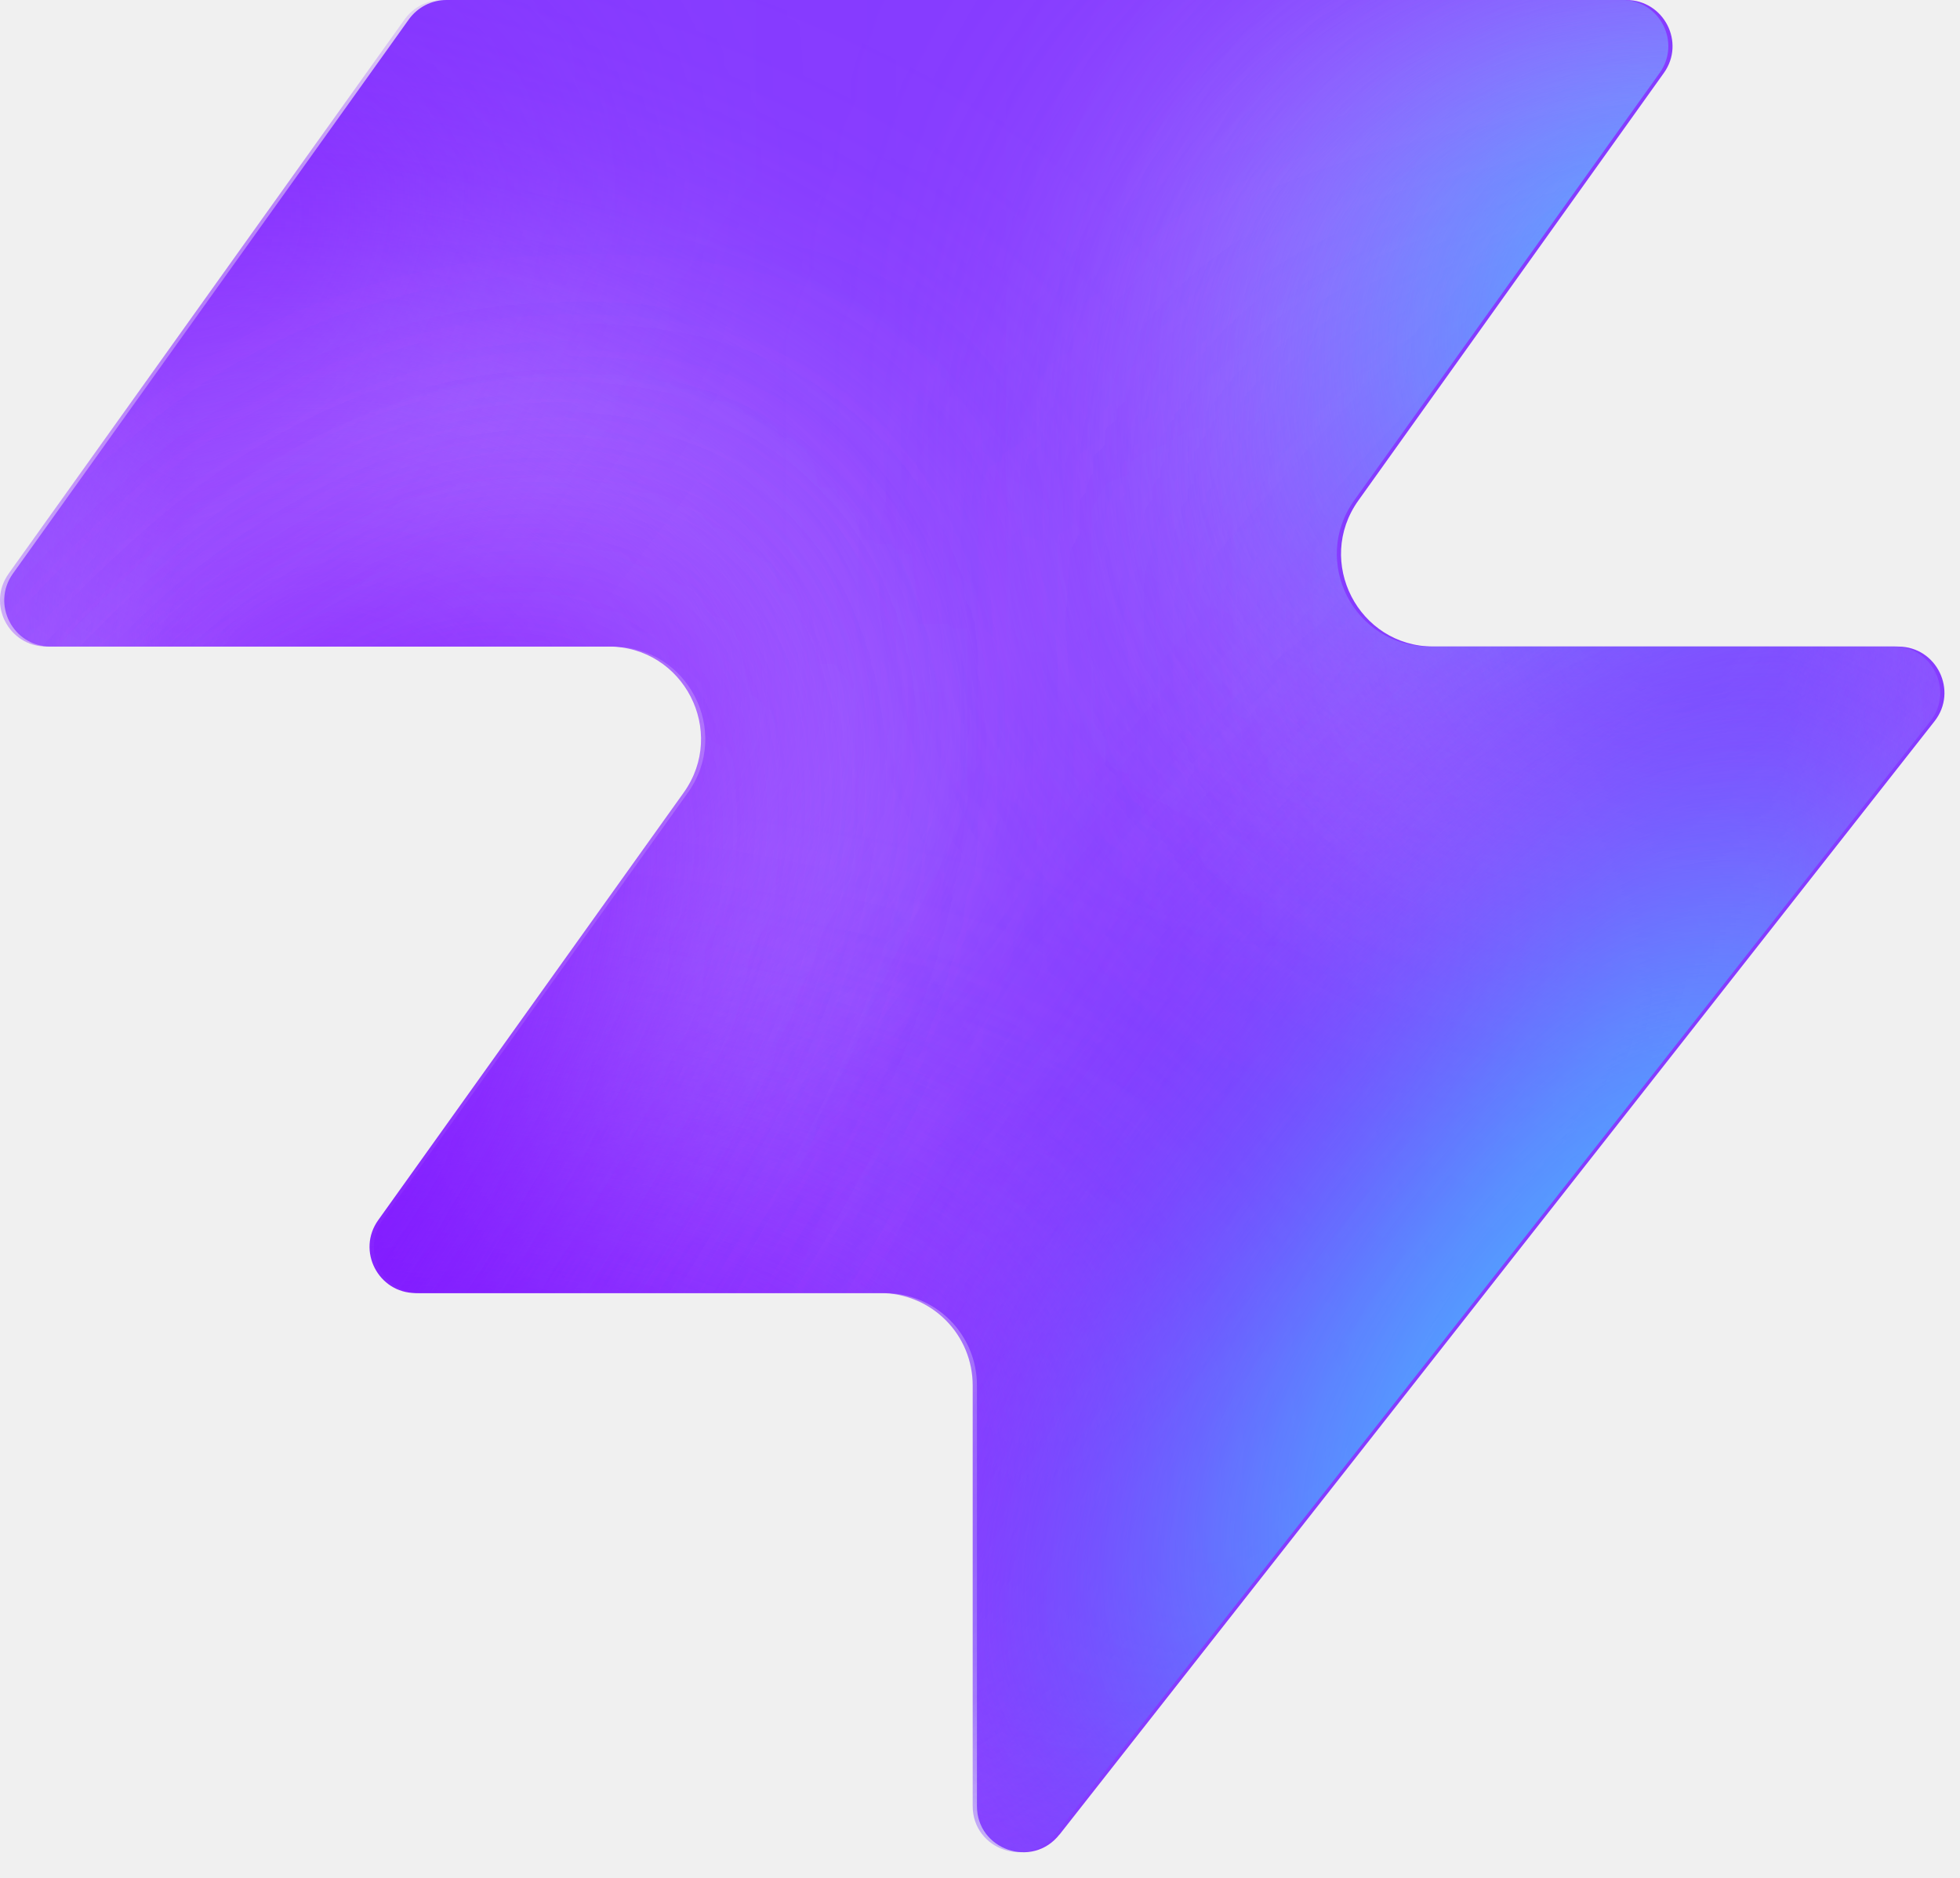
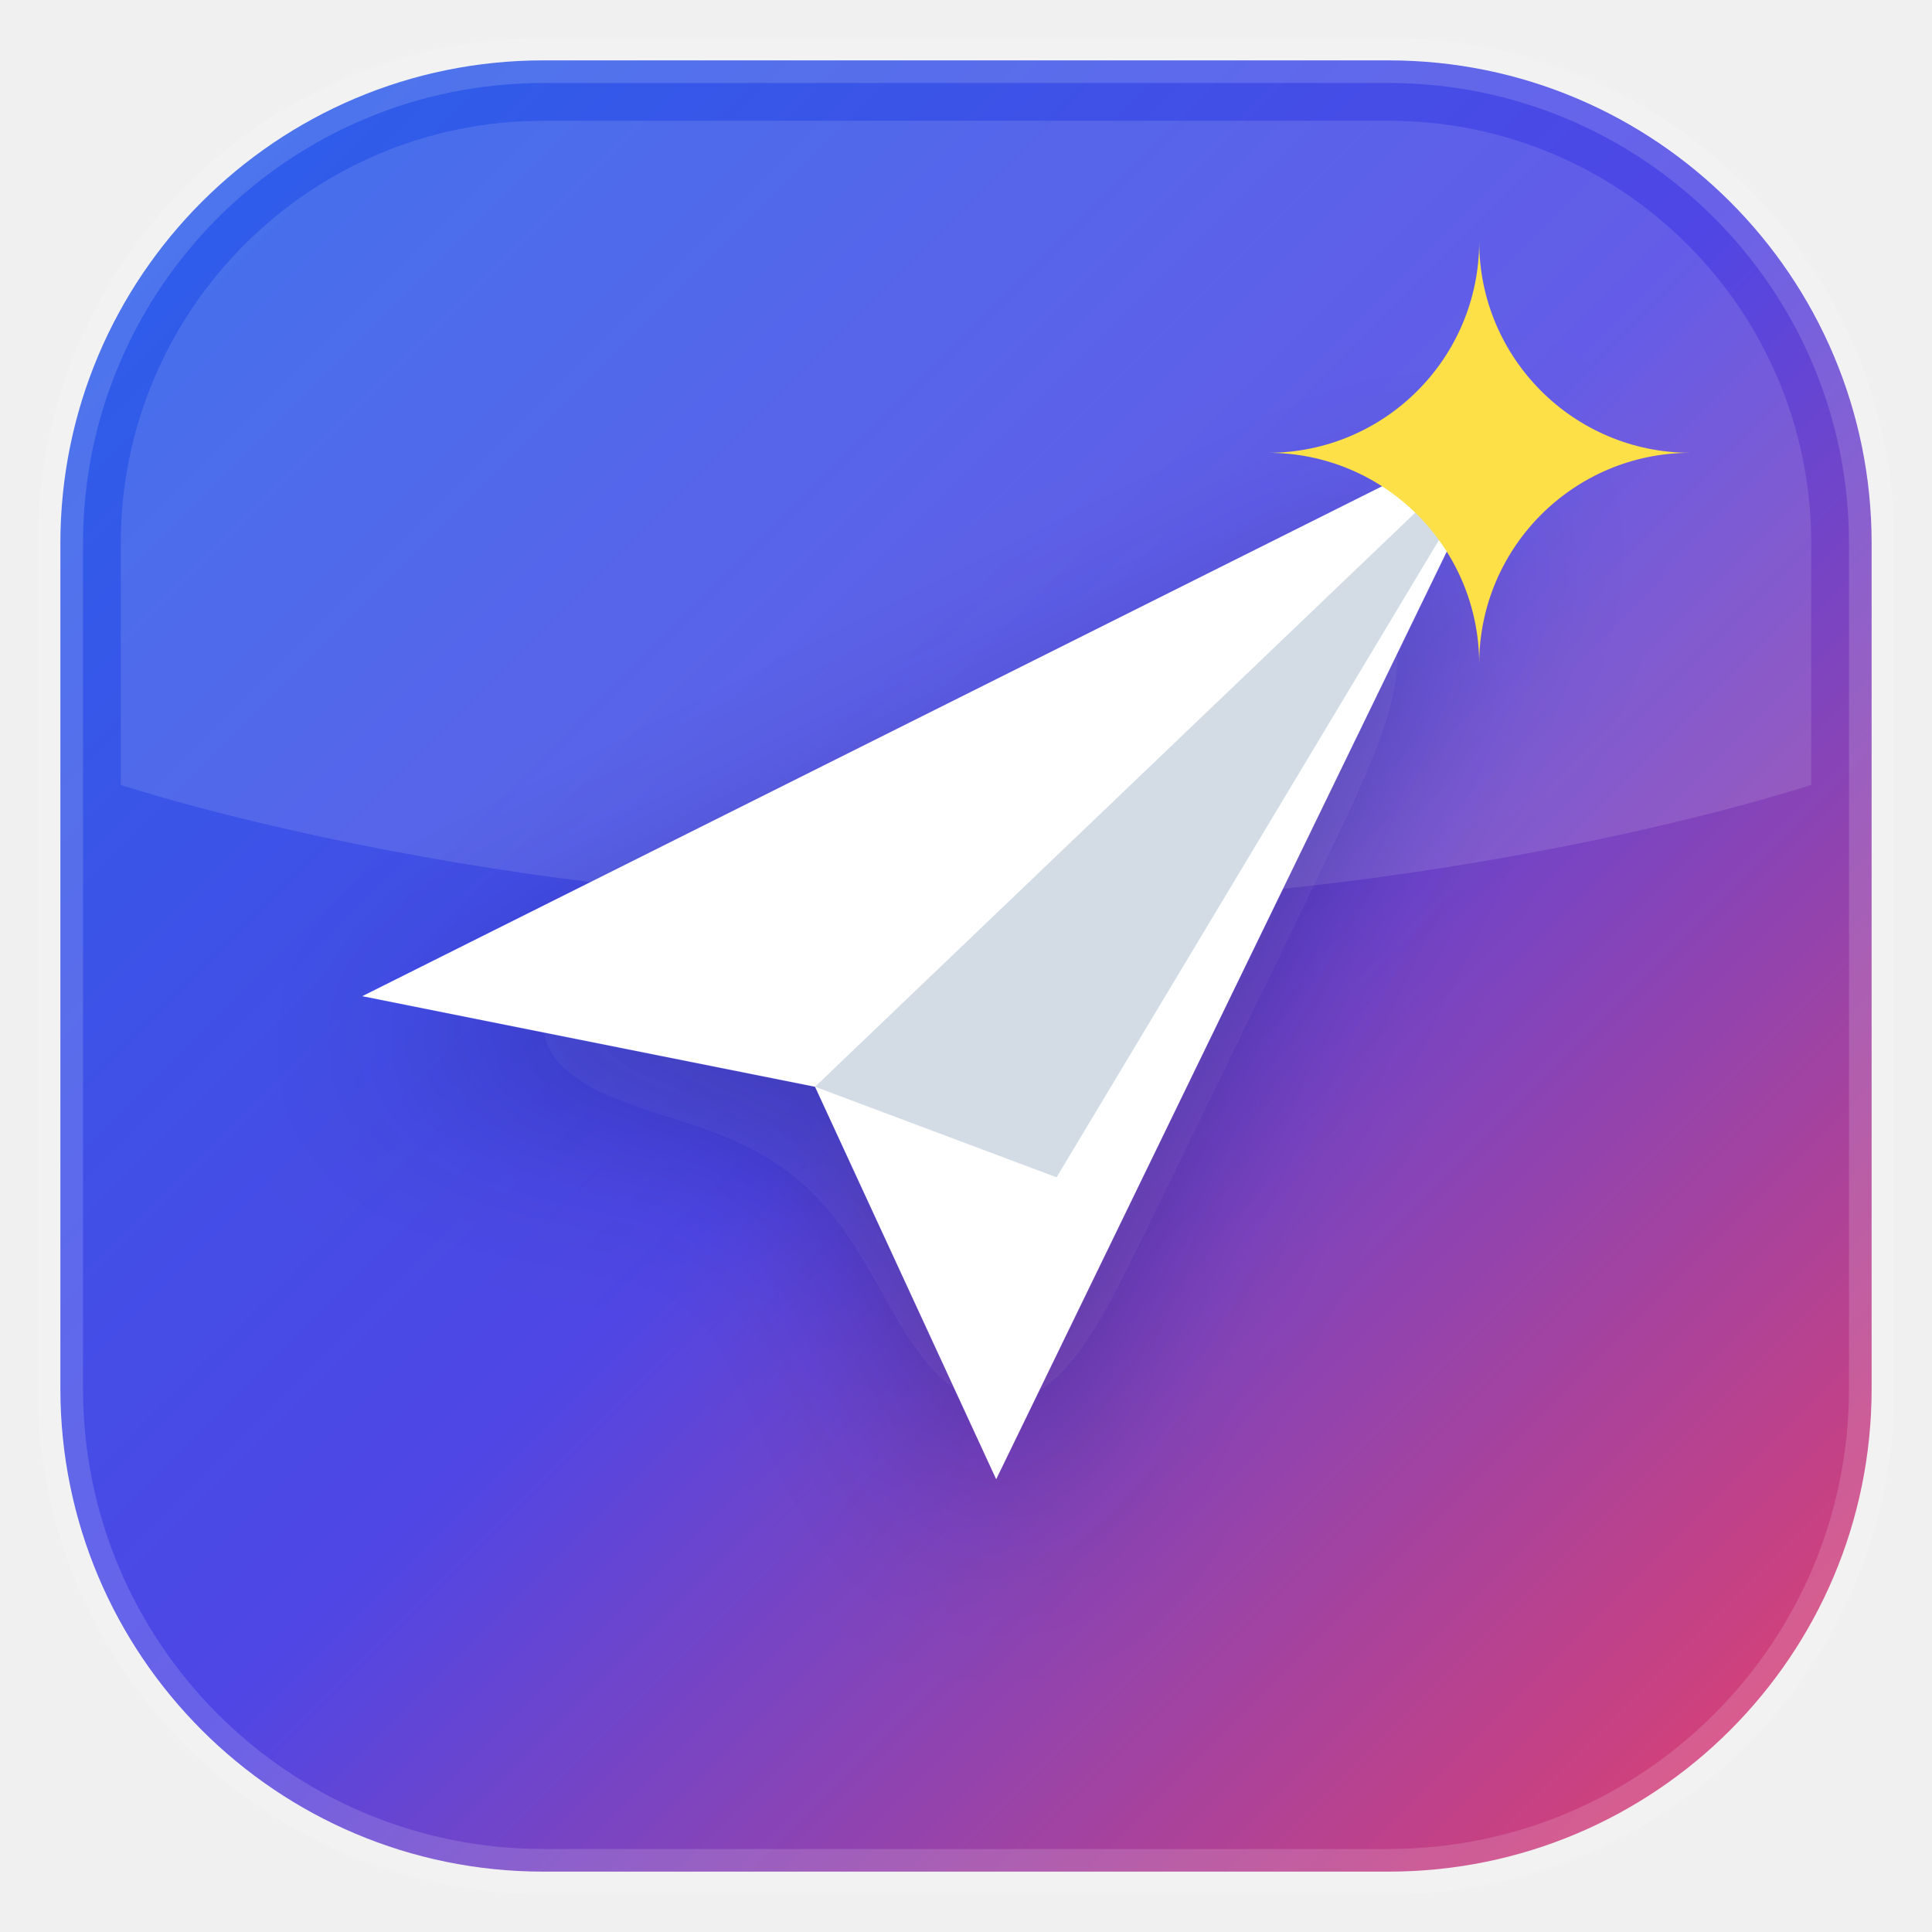
- <svg xmlns="http://www.w3.org/2000/svg" width="48" height="46" fill="none" viewBox="0 0 48 46">
-   <path fill="#863bff" d="M25.946 44.938c-.664.845-2.021.375-2.021-.698V33.937a2.26 2.26 0 0 0-2.262-2.262H10.287c-.92 0-1.456-1.04-.92-1.788l7.48-10.471c1.07-1.497 0-3.578-1.842-3.578H1.237c-.92 0-1.456-1.04-.92-1.788L10.013.474c.214-.297.556-.474.92-.474h28.894c.92 0 1.456 1.04.92 1.788l-7.48 10.471c-1.07 1.498 0 3.579 1.842 3.579h11.377c.943 0 1.473 1.088.89 1.83L25.947 44.94z" style="fill:#863bff;fill:color(display-p3 .525 .23 1);fill-opacity:1" />
-   <mask id="a" width="48" height="46" x="0" y="0" maskUnits="userSpaceOnUse" style="mask-type:alpha">
-     <path fill="#000" d="M25.842 44.938c-.664.844-2.021.375-2.021-.698V33.937a2.26 2.26 0 0 0-2.262-2.262H10.183c-.92 0-1.456-1.04-.92-1.788l7.48-10.471c1.07-1.498 0-3.579-1.842-3.579H1.133c-.92 0-1.456-1.04-.92-1.787L9.91.473c.214-.297.556-.474.92-.474h28.894c.92 0 1.456 1.04.92 1.788l-7.48 10.471c-1.07 1.498 0 3.578 1.842 3.578h11.377c.943 0 1.473 1.088.89 1.832L25.843 44.94z" style="fill:#000;fill-opacity:1" />
-   </mask>
-   <g mask="url(#a)">
-     <g filter="url(#b)">
-       <ellipse cx="5.508" cy="14.704" fill="#ede6ff" rx="5.508" ry="14.704" style="fill:#ede6ff;fill:color(display-p3 .927 .903 1);fill-opacity:1" transform="matrix(.00324 1 1 -.00324 -4.47 31.516)" />
-     </g>
-     <g filter="url(#c)">
-       <ellipse cx="10.399" cy="29.851" fill="#ede6ff" rx="10.399" ry="29.851" style="fill:#ede6ff;fill:color(display-p3 .927 .903 1);fill-opacity:1" transform="matrix(.00324 1 1 -.00324 -39.328 7.883)" />
-     </g>
-     <g filter="url(#d)">
-       <ellipse cx="5.508" cy="30.487" fill="#7e14ff" rx="5.508" ry="30.487" style="fill:#7e14ff;fill:color(display-p3 .492 .077 1);fill-opacity:1" transform="rotate(89.814 -25.913 -14.639)scale(1 -1)" />
-     </g>
-     <g filter="url(#e)">
-       <ellipse cx="5.508" cy="30.599" fill="#7e14ff" rx="5.508" ry="30.599" style="fill:#7e14ff;fill:color(display-p3 .492 .077 1);fill-opacity:1" transform="rotate(89.814 -32.644 -3.334)scale(1 -1)" />
-     </g>
-     <g filter="url(#f)">
-       <ellipse cx="5.508" cy="30.599" fill="#7e14ff" rx="5.508" ry="30.599" style="fill:#7e14ff;fill:color(display-p3 .492 .077 1);fill-opacity:1" transform="matrix(.00324 1 1 -.00324 -34.34 30.47)" />
-     </g>
-     <g filter="url(#g)">
-       <ellipse cx="14.072" cy="22.078" fill="#ede6ff" rx="14.072" ry="22.078" style="fill:#ede6ff;fill:color(display-p3 .927 .903 1);fill-opacity:1" transform="rotate(93.35 24.506 48.493)scale(-1 1)" />
-     </g>
-     <g filter="url(#h)">
-       <ellipse cx="3.47" cy="21.501" fill="#7e14ff" rx="3.47" ry="21.501" style="fill:#7e14ff;fill:color(display-p3 .492 .077 1);fill-opacity:1" transform="rotate(89.009 28.708 47.59)scale(-1 1)" />
-     </g>
-     <g filter="url(#i)">
-       <ellipse cx="3.47" cy="21.501" fill="#7e14ff" rx="3.47" ry="21.501" style="fill:#7e14ff;fill:color(display-p3 .492 .077 1);fill-opacity:1" transform="rotate(89.009 28.708 47.59)scale(-1 1)" />
-     </g>
-     <g filter="url(#j)">
-       <ellipse cx=".387" cy="8.972" fill="#7e14ff" rx="4.407" ry="29.108" style="fill:#7e14ff;fill:color(display-p3 .492 .077 1);fill-opacity:1" transform="rotate(39.51 .387 8.972)" />
-     </g>
-     <g filter="url(#k)">
-       <ellipse cx="47.523" cy="-6.092" fill="#7e14ff" rx="4.407" ry="29.108" style="fill:#7e14ff;fill:color(display-p3 .492 .077 1);fill-opacity:1" transform="rotate(37.892 47.523 -6.092)" />
-     </g>
-     <g filter="url(#l)">
-       <ellipse cx="41.412" cy="6.333" fill="#47bfff" rx="5.971" ry="9.665" style="fill:#47bfff;fill:color(display-p3 .28 .748 1);fill-opacity:1" transform="rotate(37.892 41.412 6.333)" />
-     </g>
-     <g filter="url(#m)">
-       <ellipse cx="-1.879" cy="38.332" fill="#7e14ff" rx="4.407" ry="29.108" style="fill:#7e14ff;fill:color(display-p3 .492 .077 1);fill-opacity:1" transform="rotate(37.892 -1.88 38.332)" />
-     </g>
-     <g filter="url(#n)">
-       <ellipse cx="-1.879" cy="38.332" fill="#7e14ff" rx="4.407" ry="29.108" style="fill:#7e14ff;fill:color(display-p3 .492 .077 1);fill-opacity:1" transform="rotate(37.892 -1.88 38.332)" />
-     </g>
-     <g filter="url(#o)">
-       <ellipse cx="35.651" cy="29.907" fill="#7e14ff" rx="4.407" ry="29.108" style="fill:#7e14ff;fill:color(display-p3 .492 .077 1);fill-opacity:1" transform="rotate(37.892 35.651 29.907)" />
-     </g>
-     <g filter="url(#p)">
-       <ellipse cx="38.418" cy="32.4" fill="#47bfff" rx="5.971" ry="15.297" style="fill:#47bfff;fill:color(display-p3 .28 .748 1);fill-opacity:1" transform="rotate(37.892 38.418 32.4)" />
-     </g>
-   </g>
+ <svg xmlns="http://www.w3.org/2000/svg" width="64" height="64" viewBox="0 0 64 64" fill="none">
  <defs>
-     <filter id="b" width="60.045" height="41.654" x="-19.77" y="16.149" color-interpolation-filters="sRGB" filterUnits="userSpaceOnUse">
-       <feFlood flood-opacity="0" result="BackgroundImageFix" />
-       <feBlend in="SourceGraphic" in2="BackgroundImageFix" result="shape" />
-       <feGaussianBlur result="effect1_foregroundBlur_2002_17158" stdDeviation="7.659" />
-     </filter>
-     <filter id="c" width="90.34" height="51.437" x="-54.613" y="-7.533" color-interpolation-filters="sRGB" filterUnits="userSpaceOnUse">
-       <feFlood flood-opacity="0" result="BackgroundImageFix" />
-       <feBlend in="SourceGraphic" in2="BackgroundImageFix" result="shape" />
-       <feGaussianBlur result="effect1_foregroundBlur_2002_17158" stdDeviation="7.659" />
-     </filter>
-     <filter id="d" width="79.355" height="29.4" x="-49.64" y="2.03" color-interpolation-filters="sRGB" filterUnits="userSpaceOnUse">
-       <feFlood flood-opacity="0" result="BackgroundImageFix" />
-       <feBlend in="SourceGraphic" in2="BackgroundImageFix" result="shape" />
-       <feGaussianBlur result="effect1_foregroundBlur_2002_17158" stdDeviation="4.596" />
-     </filter>
-     <filter id="e" width="79.579" height="29.4" x="-45.045" y="20.029" color-interpolation-filters="sRGB" filterUnits="userSpaceOnUse">
-       <feFlood flood-opacity="0" result="BackgroundImageFix" />
-       <feBlend in="SourceGraphic" in2="BackgroundImageFix" result="shape" />
-       <feGaussianBlur result="effect1_foregroundBlur_2002_17158" stdDeviation="4.596" />
-     </filter>
-     <filter id="f" width="79.579" height="29.4" x="-43.513" y="21.178" color-interpolation-filters="sRGB" filterUnits="userSpaceOnUse">
-       <feFlood flood-opacity="0" result="BackgroundImageFix" />
-       <feBlend in="SourceGraphic" in2="BackgroundImageFix" result="shape" />
-       <feGaussianBlur result="effect1_foregroundBlur_2002_17158" stdDeviation="4.596" />
-     </filter>
-     <filter id="g" width="74.749" height="58.852" x="15.756" y="-17.901" color-interpolation-filters="sRGB" filterUnits="userSpaceOnUse">
-       <feFlood flood-opacity="0" result="BackgroundImageFix" />
-       <feBlend in="SourceGraphic" in2="BackgroundImageFix" result="shape" />
-       <feGaussianBlur result="effect1_foregroundBlur_2002_17158" stdDeviation="7.659" />
-     </filter>
-     <filter id="h" width="61.377" height="25.362" x="23.548" y="2.284" color-interpolation-filters="sRGB" filterUnits="userSpaceOnUse">
-       <feFlood flood-opacity="0" result="BackgroundImageFix" />
-       <feBlend in="SourceGraphic" in2="BackgroundImageFix" result="shape" />
-       <feGaussianBlur result="effect1_foregroundBlur_2002_17158" stdDeviation="4.596" />
-     </filter>
-     <filter id="i" width="61.377" height="25.362" x="23.548" y="2.284" color-interpolation-filters="sRGB" filterUnits="userSpaceOnUse">
-       <feFlood flood-opacity="0" result="BackgroundImageFix" />
-       <feBlend in="SourceGraphic" in2="BackgroundImageFix" result="shape" />
-       <feGaussianBlur result="effect1_foregroundBlur_2002_17158" stdDeviation="4.596" />
-     </filter>
-     <filter id="j" width="56.045" height="63.649" x="-27.636" y="-22.853" color-interpolation-filters="sRGB" filterUnits="userSpaceOnUse">
-       <feFlood flood-opacity="0" result="BackgroundImageFix" />
-       <feBlend in="SourceGraphic" in2="BackgroundImageFix" result="shape" />
-       <feGaussianBlur result="effect1_foregroundBlur_2002_17158" stdDeviation="4.596" />
-     </filter>
-     <filter id="k" width="54.814" height="64.646" x="20.116" y="-38.415" color-interpolation-filters="sRGB" filterUnits="userSpaceOnUse">
-       <feFlood flood-opacity="0" result="BackgroundImageFix" />
-       <feBlend in="SourceGraphic" in2="BackgroundImageFix" result="shape" />
-       <feGaussianBlur result="effect1_foregroundBlur_2002_17158" stdDeviation="4.596" />
-     </filter>
-     <filter id="l" width="33.541" height="35.313" x="24.641" y="-11.323" color-interpolation-filters="sRGB" filterUnits="userSpaceOnUse">
-       <feFlood flood-opacity="0" result="BackgroundImageFix" />
-       <feBlend in="SourceGraphic" in2="BackgroundImageFix" result="shape" />
-       <feGaussianBlur result="effect1_foregroundBlur_2002_17158" stdDeviation="4.596" />
-     </filter>
-     <filter id="m" width="54.814" height="64.646" x="-29.286" y="6.009" color-interpolation-filters="sRGB" filterUnits="userSpaceOnUse">
-       <feFlood flood-opacity="0" result="BackgroundImageFix" />
-       <feBlend in="SourceGraphic" in2="BackgroundImageFix" result="shape" />
-       <feGaussianBlur result="effect1_foregroundBlur_2002_17158" stdDeviation="4.596" />
-     </filter>
-     <filter id="n" width="54.814" height="64.646" x="-29.286" y="6.009" color-interpolation-filters="sRGB" filterUnits="userSpaceOnUse">
-       <feFlood flood-opacity="0" result="BackgroundImageFix" />
-       <feBlend in="SourceGraphic" in2="BackgroundImageFix" result="shape" />
-       <feGaussianBlur result="effect1_foregroundBlur_2002_17158" stdDeviation="4.596" />
-     </filter>
-     <filter id="o" width="54.814" height="64.646" x="8.244" y="-2.416" color-interpolation-filters="sRGB" filterUnits="userSpaceOnUse">
-       <feFlood flood-opacity="0" result="BackgroundImageFix" />
-       <feBlend in="SourceGraphic" in2="BackgroundImageFix" result="shape" />
-       <feGaussianBlur result="effect1_foregroundBlur_2002_17158" stdDeviation="4.596" />
-     </filter>
-     <filter id="p" width="39.409" height="43.623" x="18.713" y="10.588" color-interpolation-filters="sRGB" filterUnits="userSpaceOnUse">
-       <feFlood flood-opacity="0" result="BackgroundImageFix" />
-       <feBlend in="SourceGraphic" in2="BackgroundImageFix" result="shape" />
-       <feGaussianBlur result="effect1_foregroundBlur_2002_17158" stdDeviation="4.596" />
+     <linearGradient id="cr-grad" x1="0" y1="0" x2="64" y2="64" gradientUnits="userSpaceOnUse">
+       <stop offset="0%" stop-color="#2563EB" />
+       <stop offset="50%" stop-color="#4F46E5" />
+       <stop offset="100%" stop-color="#F43F5E" />
+     </linearGradient>
+     <filter id="shadow" x="0" y="2" width="64" height="64" filterUnits="userSpaceOnUse">
+       <feDropShadow dx="0" dy="2" stdDeviation="3" flood-color="#1E1B4B" flood-opacity="0.3" />
    </filter>
  </defs>
+   <rect x="2" y="2" width="60" height="60" rx="16" fill="url(#cr-grad)" stroke="#FFFFFF" stroke-opacity="0.15" stroke-width="1.5" />
+   <path d="M4 18C4 10.268 10.268 4 18 4H46C53.732 4 60 10.268 60 18V26C60 26 48 30 32 30C16 30 4 26 4 26V18Z" fill="#FFFFFF" fill-opacity="0.12" />
+   <path d="M12 33L50 14L33 49L27 36L12 33Z" fill="#FFFFFF" filter="url(#shadow)" />
+   <path d="M27 36L50 14L35 39L27 36Z" fill="#CBD5E1" fill-opacity="0.85" />
+   <path d="M49 8C49 11.866 45.866 15 42 15C45.866 15 49 18.134 49 22C49 18.134 52.134 15 56 15C52.134 15 49 11.866 49 8Z" fill="#FDE047" />
</svg>
